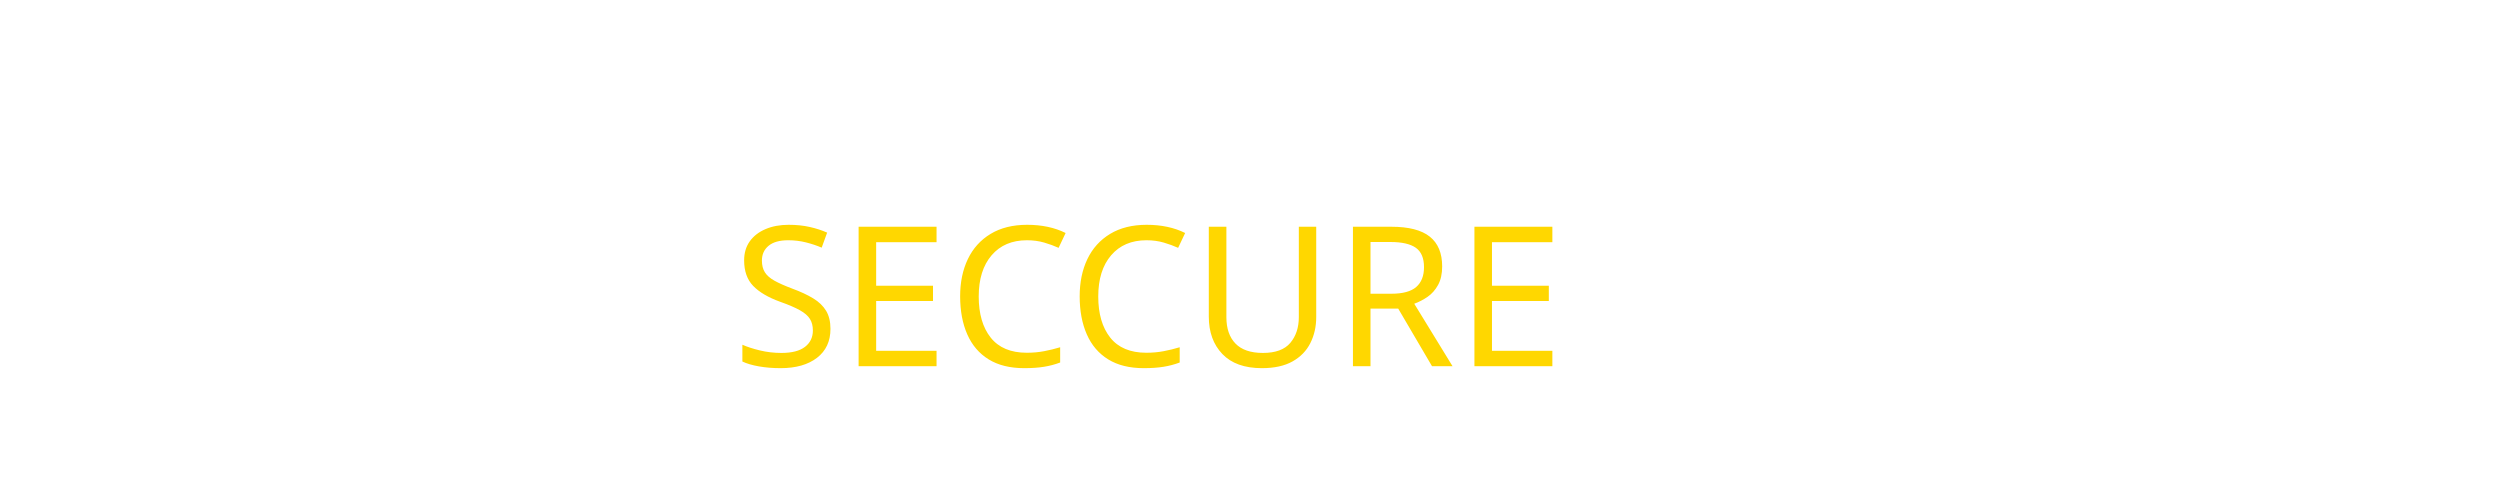
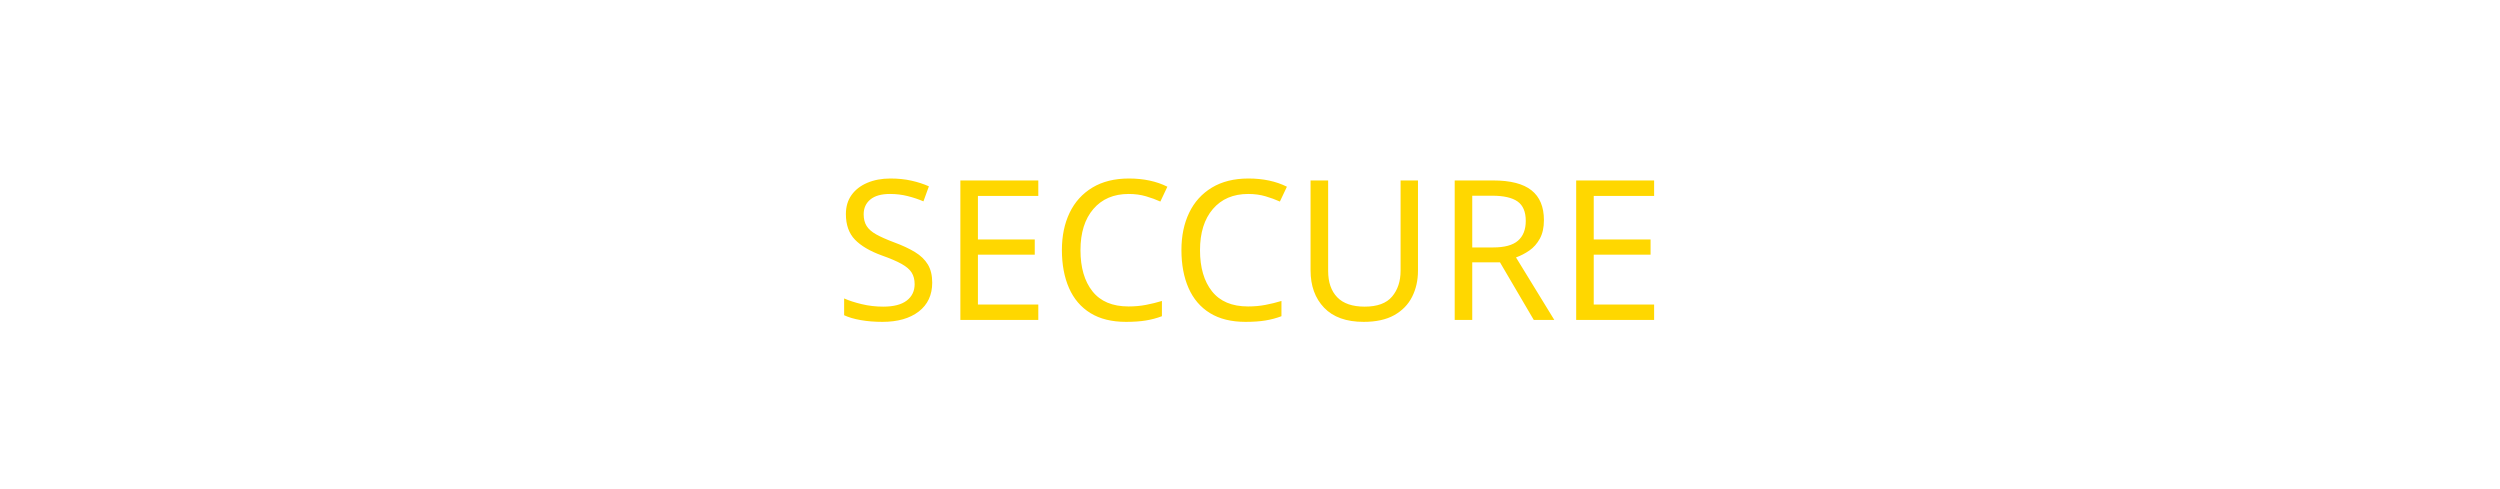
<svg xmlns="http://www.w3.org/2000/svg" version="1.1" x="0px" y="0px" width="1024px" height="200px" viewBox="0 0 1024 200" fill="none">
  <g>
    
  </g>
-   <text x="300" y="150" font-size="80" fill="#FFD700" font-family="Impact, Charcoal, sans-serif">SECCURE</text>
+   <text x="50%" y="50%" font-size="80" fill="#FFD700" font-family="Impact, Charcoal, sans-serif" text-anchor="middle" dominant-baseline="central">SECCURE</text>
</svg>
